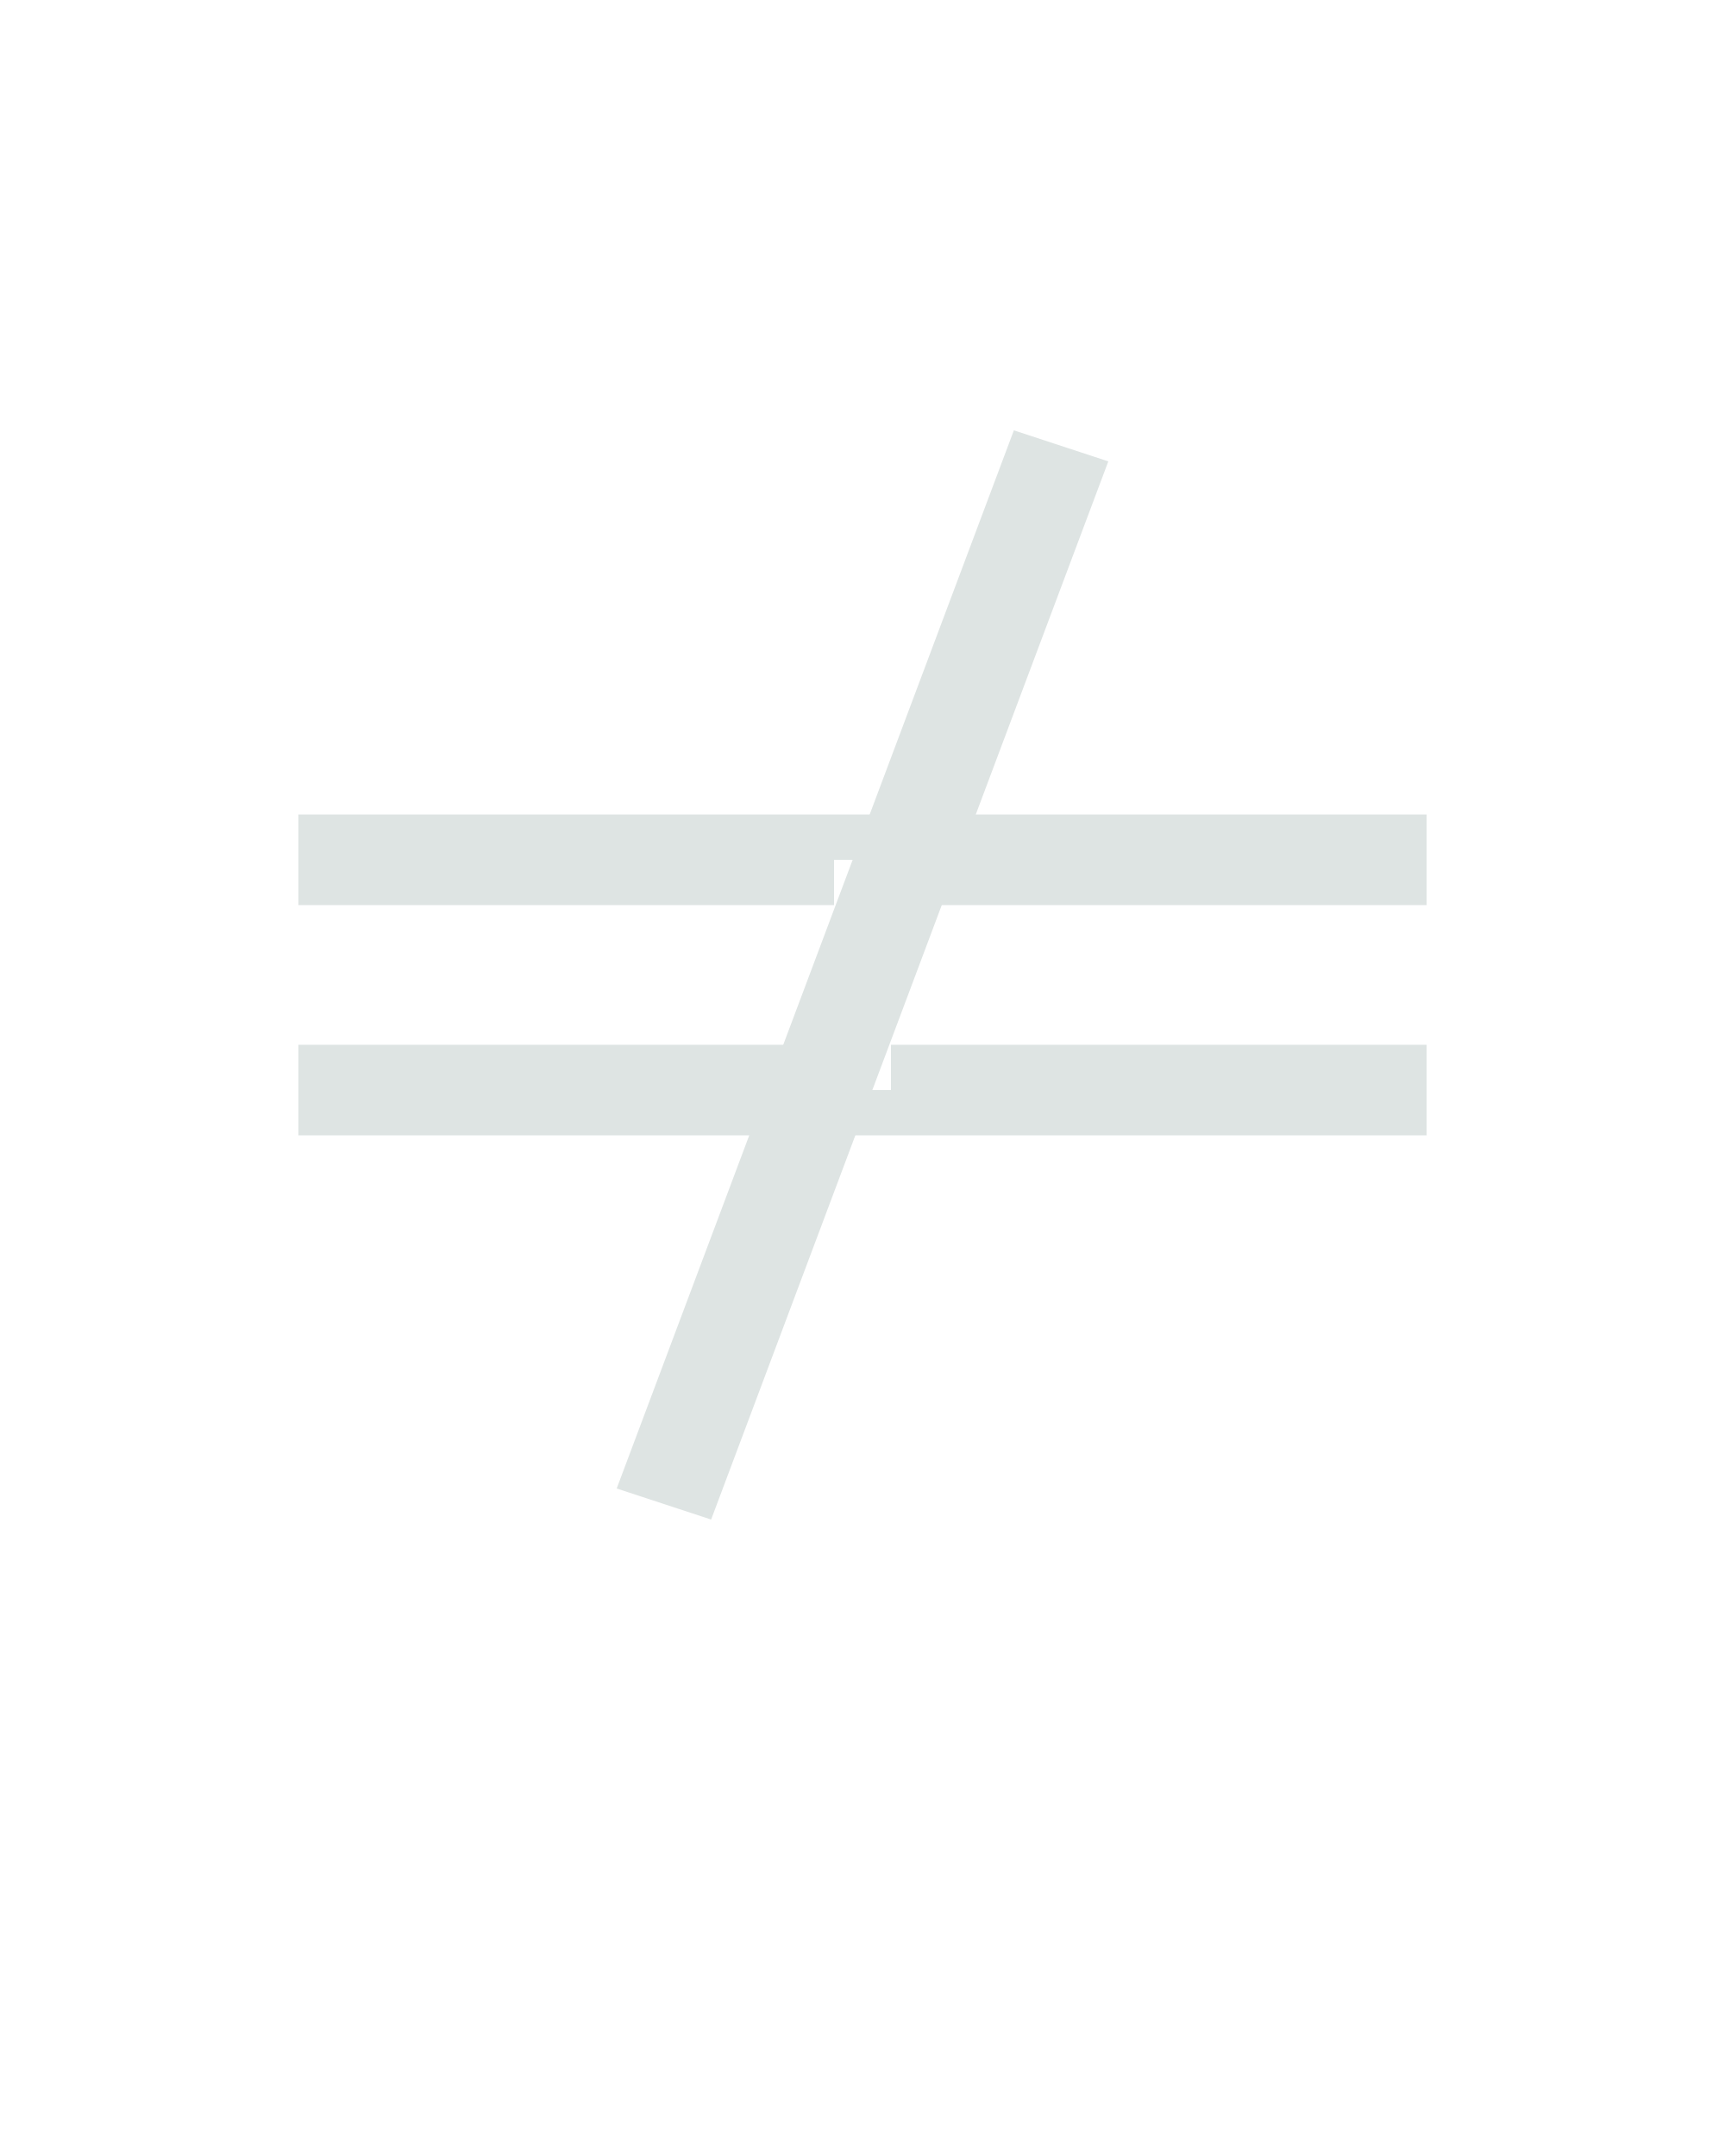
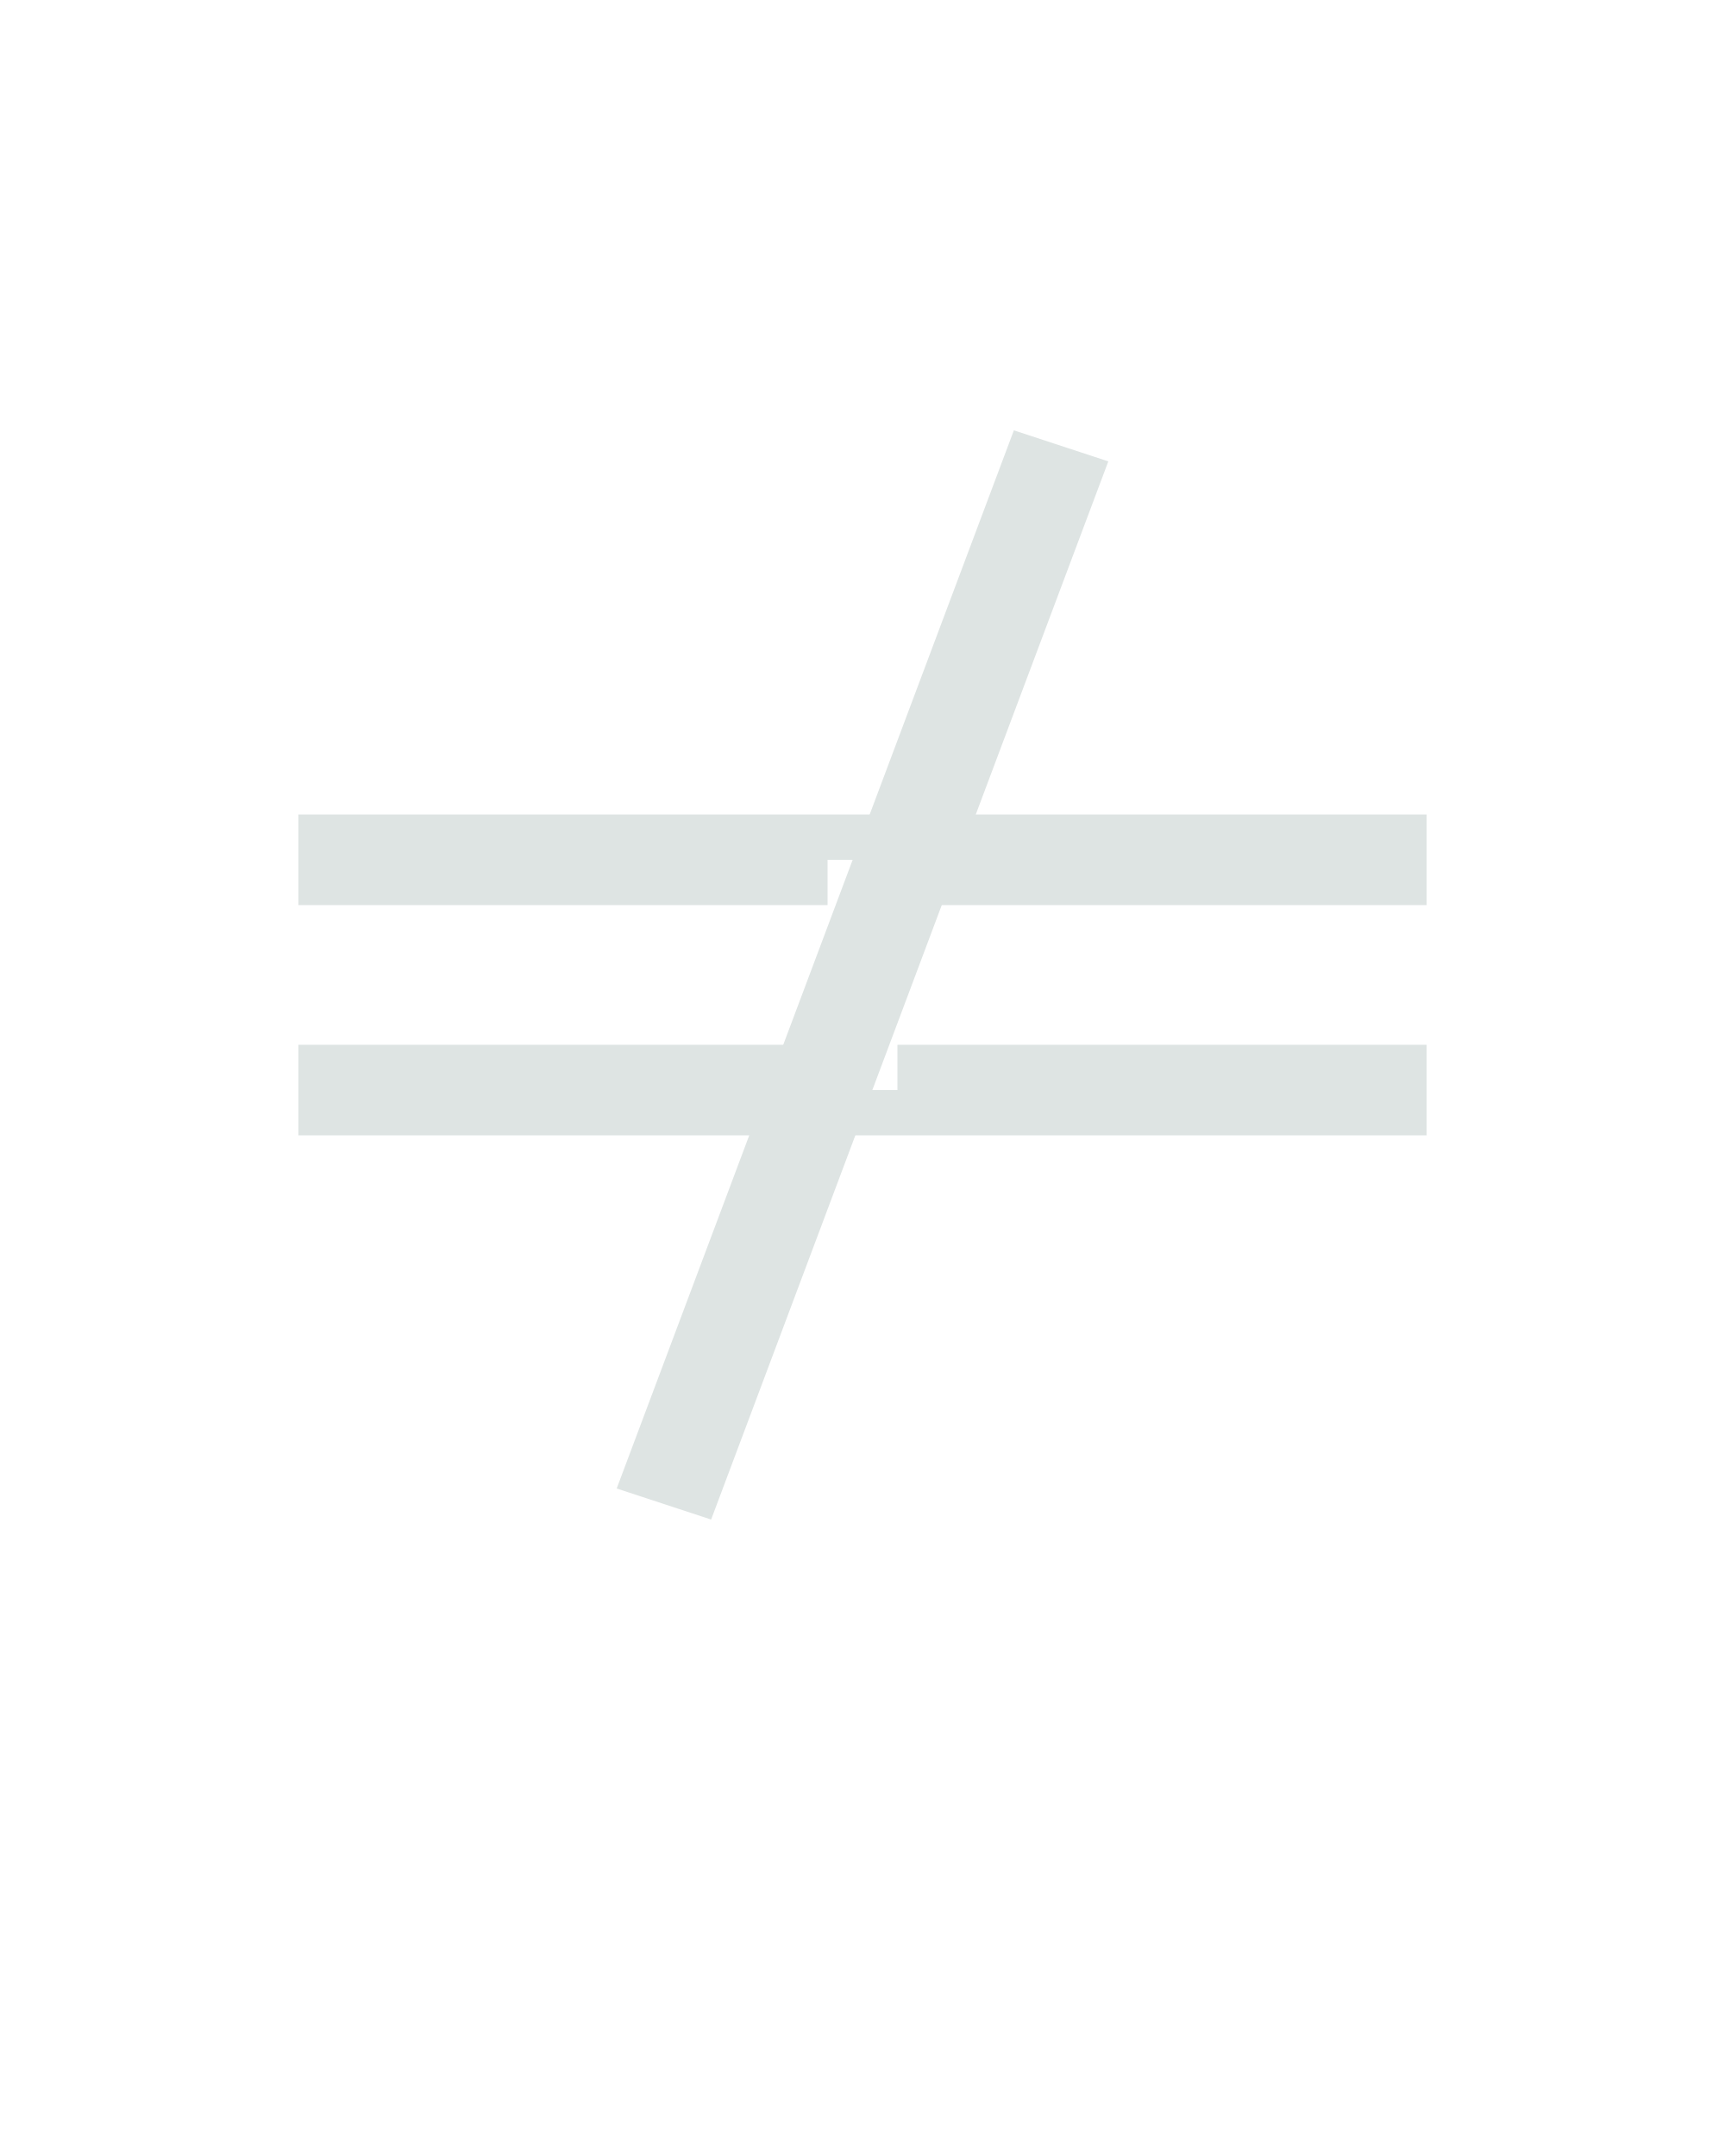
<svg xmlns="http://www.w3.org/2000/svg" height="160" viewBox="0 0 128 160" width="128">
  <defs>
-     <path d="M -22 -394 L -436 -394 L -436 -464 L 436 -464 L 436 -394 L 22 -394 L 22 -429 L -22 -429 Z M -436 -216 L -436 -286 L -22 -286 L -22 -251 L 22 -251 L 22 -286 L 436 -286 L 436 -216 Z " id="path2" />
+     <path d="M -27 -394 L -436 -394 L -436 -464 L 436 -464 L 436 -394 L 27 -394 L 27 -429 L -27 -429 Z M -436 -216 L -436 -286 L -27 -286 L -27 -251 L 27 -251 L 27 -286 L 436 -286 L 436 -216 Z " id="path2" />
    <path d="M 383 81 L 310 57 L 617 -761 L 690 -737 Z " id="path1" />
  </defs>
  <g>
    <g data-source-text="!=" fill="#dee4e3" transform="translate(16 104.992) rotate(0) scale(0.09599999)">
      <use href="#path1" transform="translate(0 0)" />
      <use href="#path2" transform="translate(500 0)" />
    </g>
  </g>
</svg>
